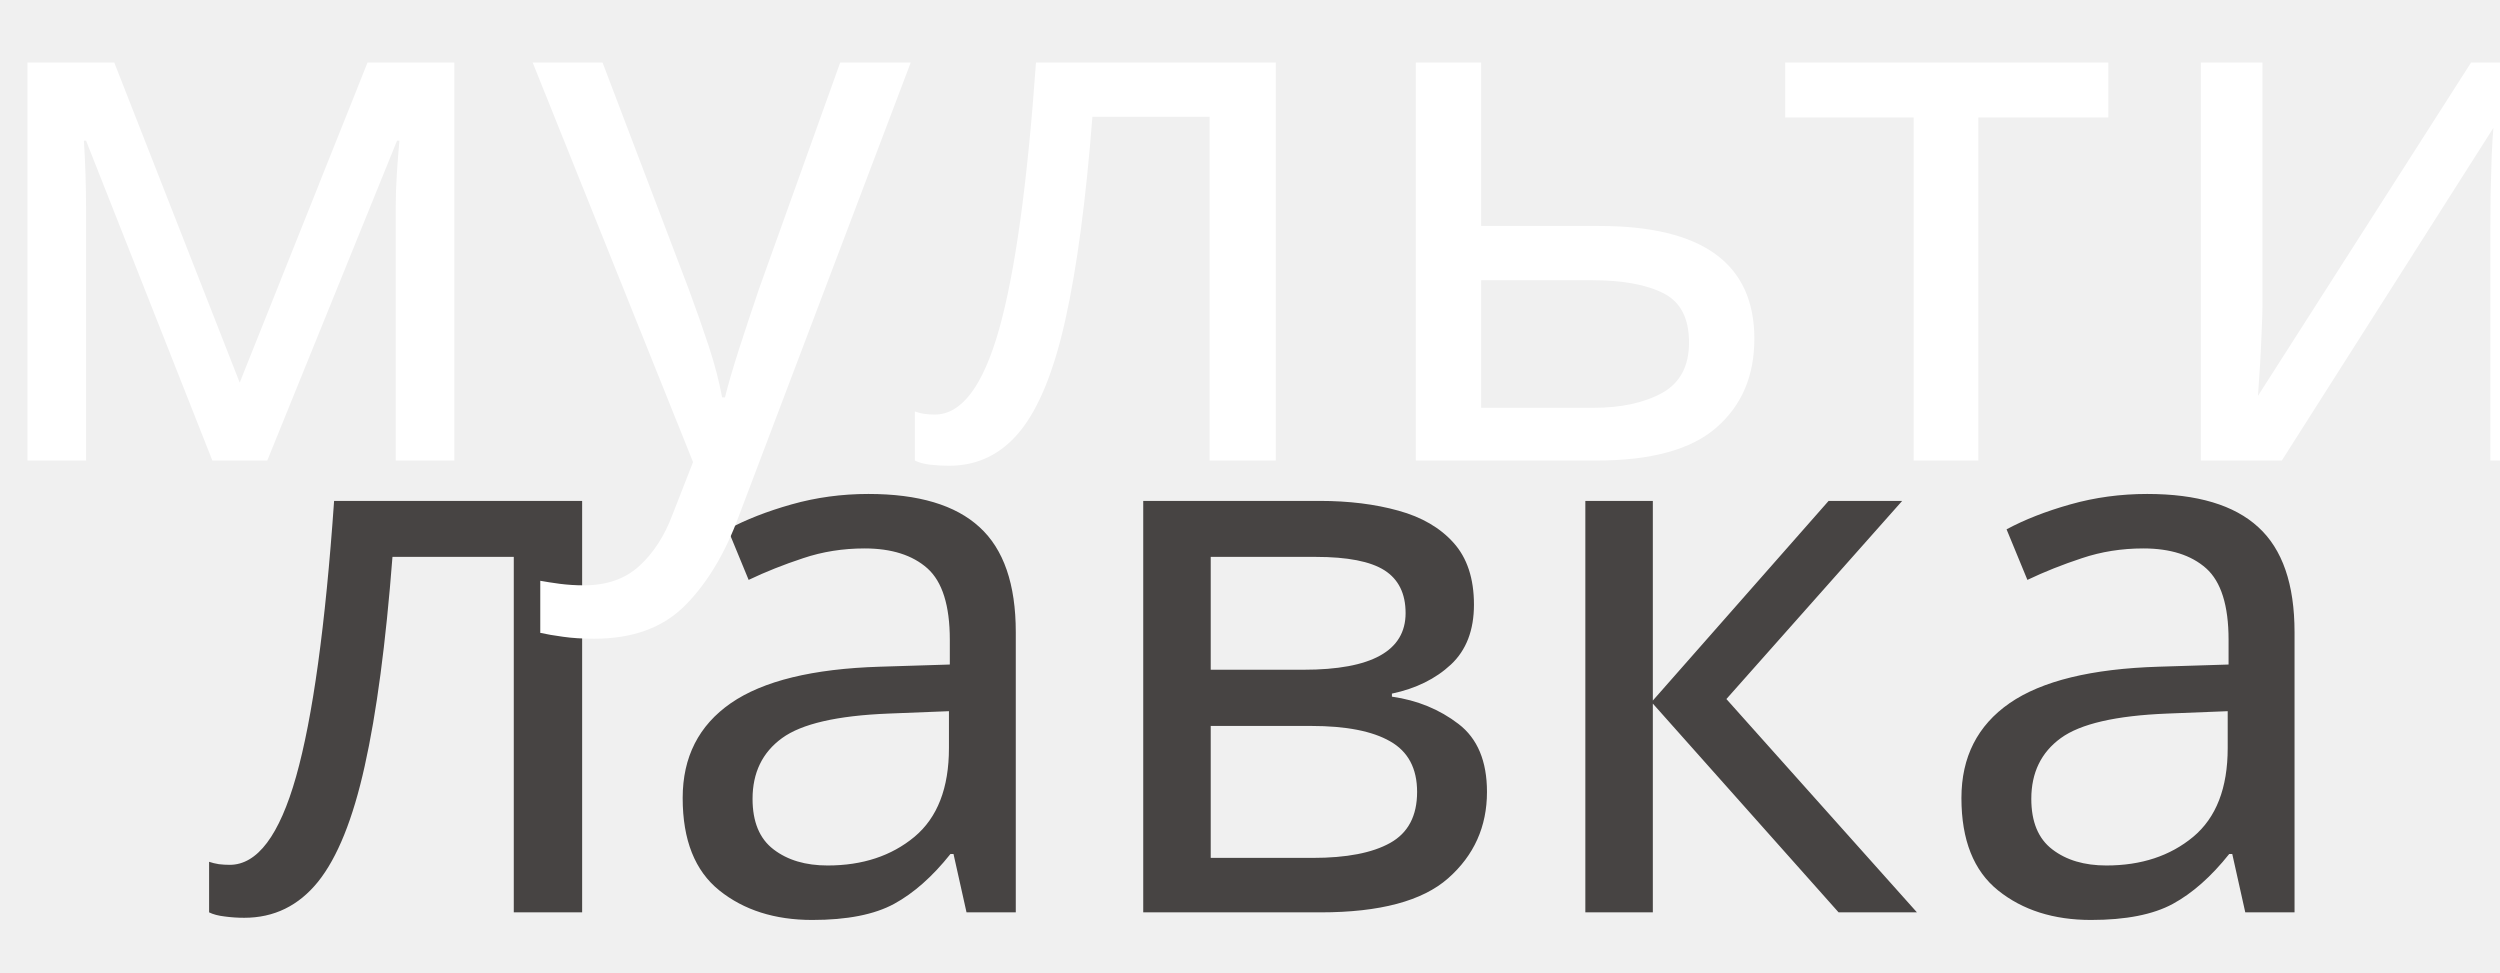
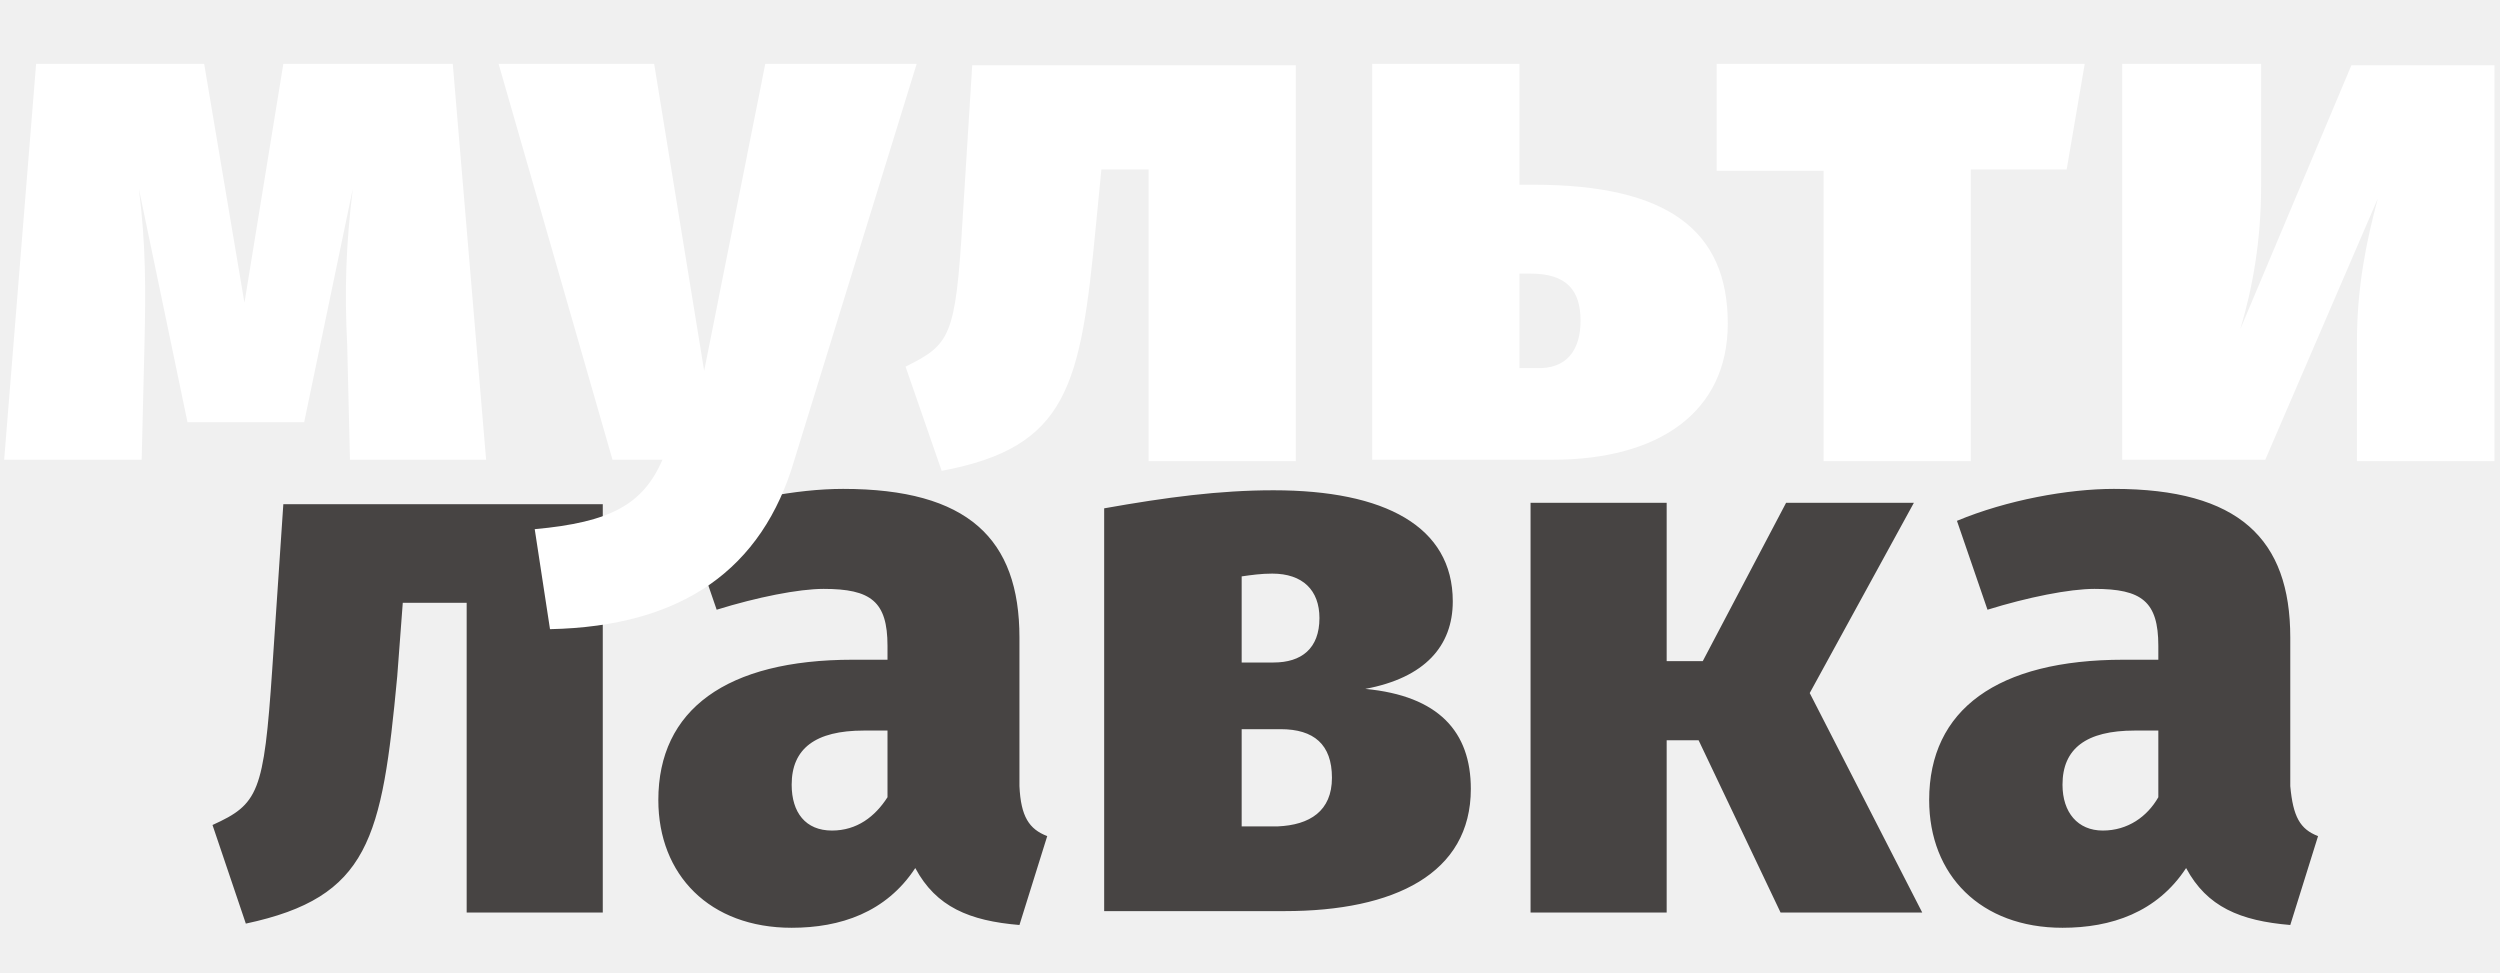
<svg xmlns="http://www.w3.org/2000/svg" viewBox="0 0 180 70" enable-background="new 0 0 180 70">
-   <text transform="translate(14.664 65.69)" fill="#474443" font-family="'FiraSans-ExtraBold'" font-size="55.264">лавка</text>
-   <text transform="translate(-2.569 33.16)" fill="#fff" font-family="'FiraSans-Heavy'" font-size="53.453" letter-spacing="1">мульти</text>
+   <g fill="#474443">
+     <path d="M43.4 65.7h-9.8v-22.3h-4.6l-.4 5.3c-1.1 11.7-2 15.9-10.9 17.8l-2.4-7.1c3.3-1.5 3.7-2.3 4.3-11.2l.8-11.9h23v29.4zM75.4 60.2l-2 6.4c-3.6-.3-6-1.3-7.5-4.1-2.1 3.2-5.4 4.3-8.9 4.3-5.9 0-9.6-3.8-9.6-9.2 0-6.5 4.9-10.1 14-10.1h2.5v-1c0-3.2-1.2-4.1-4.6-4.1-1.8 0-4.8.6-7.7 1.5l-2.2-6.4c3.6-1.5 8-2.3 11.3-2.3 9 0 12.7 3.6 12.7 10.7v10.7c.1 2.2.7 3.1 2 3.6zm-11.5-2.8v-4.8h-1.7c-3.5 0-5.2 1.3-5.2 3.9 0 2 1 3.3 2.9 3.3 1.8 0 3.1-1 4-2.4zM105.9 56.8c0 6.1-5.5 8.8-13.4 8.8h-13v-29c4.5-.8 8.3-1.3 12.2-1.3 8 0 12.9 2.6 12.9 8 0 3.2-2 5.5-6.3 6.3 5.3.5 7.6 3.1 7.6 7.2zm-16.5-15.3v6.2h2.3c2 0 3.3-1 3.3-3.2 0-2-1.2-3.2-3.4-3.2-.8 0-1.5.1-2.2.2zm6.5 14.5c0-2.4-1.3-3.5-3.7-3.5h-2.8v7h2.6c2.3-.1 3.9-1.1 3.9-3.5zM138.4 65.7h-10.2l-5.9-12.4h-2.3v12.4h-9.8v-29.5h9.8v11.4h2.6l6-11.4h9.2l-7.5 13.7 8.1 15.8zM166.9 60.2l-2 6.4c-3.6-.3-6-1.3-7.5-4.1-2.1 3.2-5.4 4.3-8.9 4.3-5.9 0-9.6-3.8-9.6-9.2 0-6.5 4.9-10.1 14-10.1h2.5v-1c0-3.2-1.2-4.1-4.6-4.1-1.8 0-4.8.6-7.7 1.5l-2.2-6.4c3.6-1.5 8-2.3 11.3-2.3 9 0 12.7 3.6 12.7 10.7v10.7c.2 2.2.7 3.1 2 3.6zm-11.5-2.8v-4.8h-1.7c-3.5 0-5.2 1.3-5.2 3.9 0 2 1.1 3.3 2.9 3.3 1.8 0 3.2-1 4-2.4z" />
+   </g>
+   <g fill="#fff">
+     <path d="M25.2 33.2l-.2-8.3c-.2-4-.1-7.2.4-11.3l-3.5 16.8h-8.4l-3.5-16.8c.5 4 .5 7.2.4 11.3l-.2 8.2h-9.9l2.3-28.5h12.1l2.9 17.2 2.8-17.2h12.2l2.4 28.5h-9.8zM39.6 45.3l-1.1-7.2c5.5-.5 7.8-1.8 9.2-5h-3.6l-8.2-28.5h11.2l3.6 22.1 4.4-22.1h10.9l-8.8 28.5c-2.3 7.9-8.1 12-17.6 12.2zM93.3 33.2h-10.6v-21h-3.4l-.4 4.1c-1.1 11.5-2 15.9-11.1 17.6l-2.6-7.5c3.2-1.6 3.6-2.1 4.1-10.5l.7-11.2h23.3v28.5zM124.4 23.3c0 6.4-5 9.8-12.6 9.8h-13v-28.5h10.6v8.7h1c9.7 0 14 3.3 14 10zm-10.6-.2c0-2.2-1-3.4-3.6-3.4h-.8v6.8h1.2c2.2.1 3.2-1.3 3.2-3.4zM141.9 12.3v20.9h-10.6v-20.9h-7.7v-7.7h26.5l-1.3 7.6h-6.9zM169.7 33.2v-8.6c0-4 .7-7.3 1.5-10.3l-8.1 18.8h-10.3v-28.5h10v8.8c0 3.9-.6 7.3-1.5 10.3l8-19h10.3v28.5h-9.9z" />
+   </g>
</svg>
